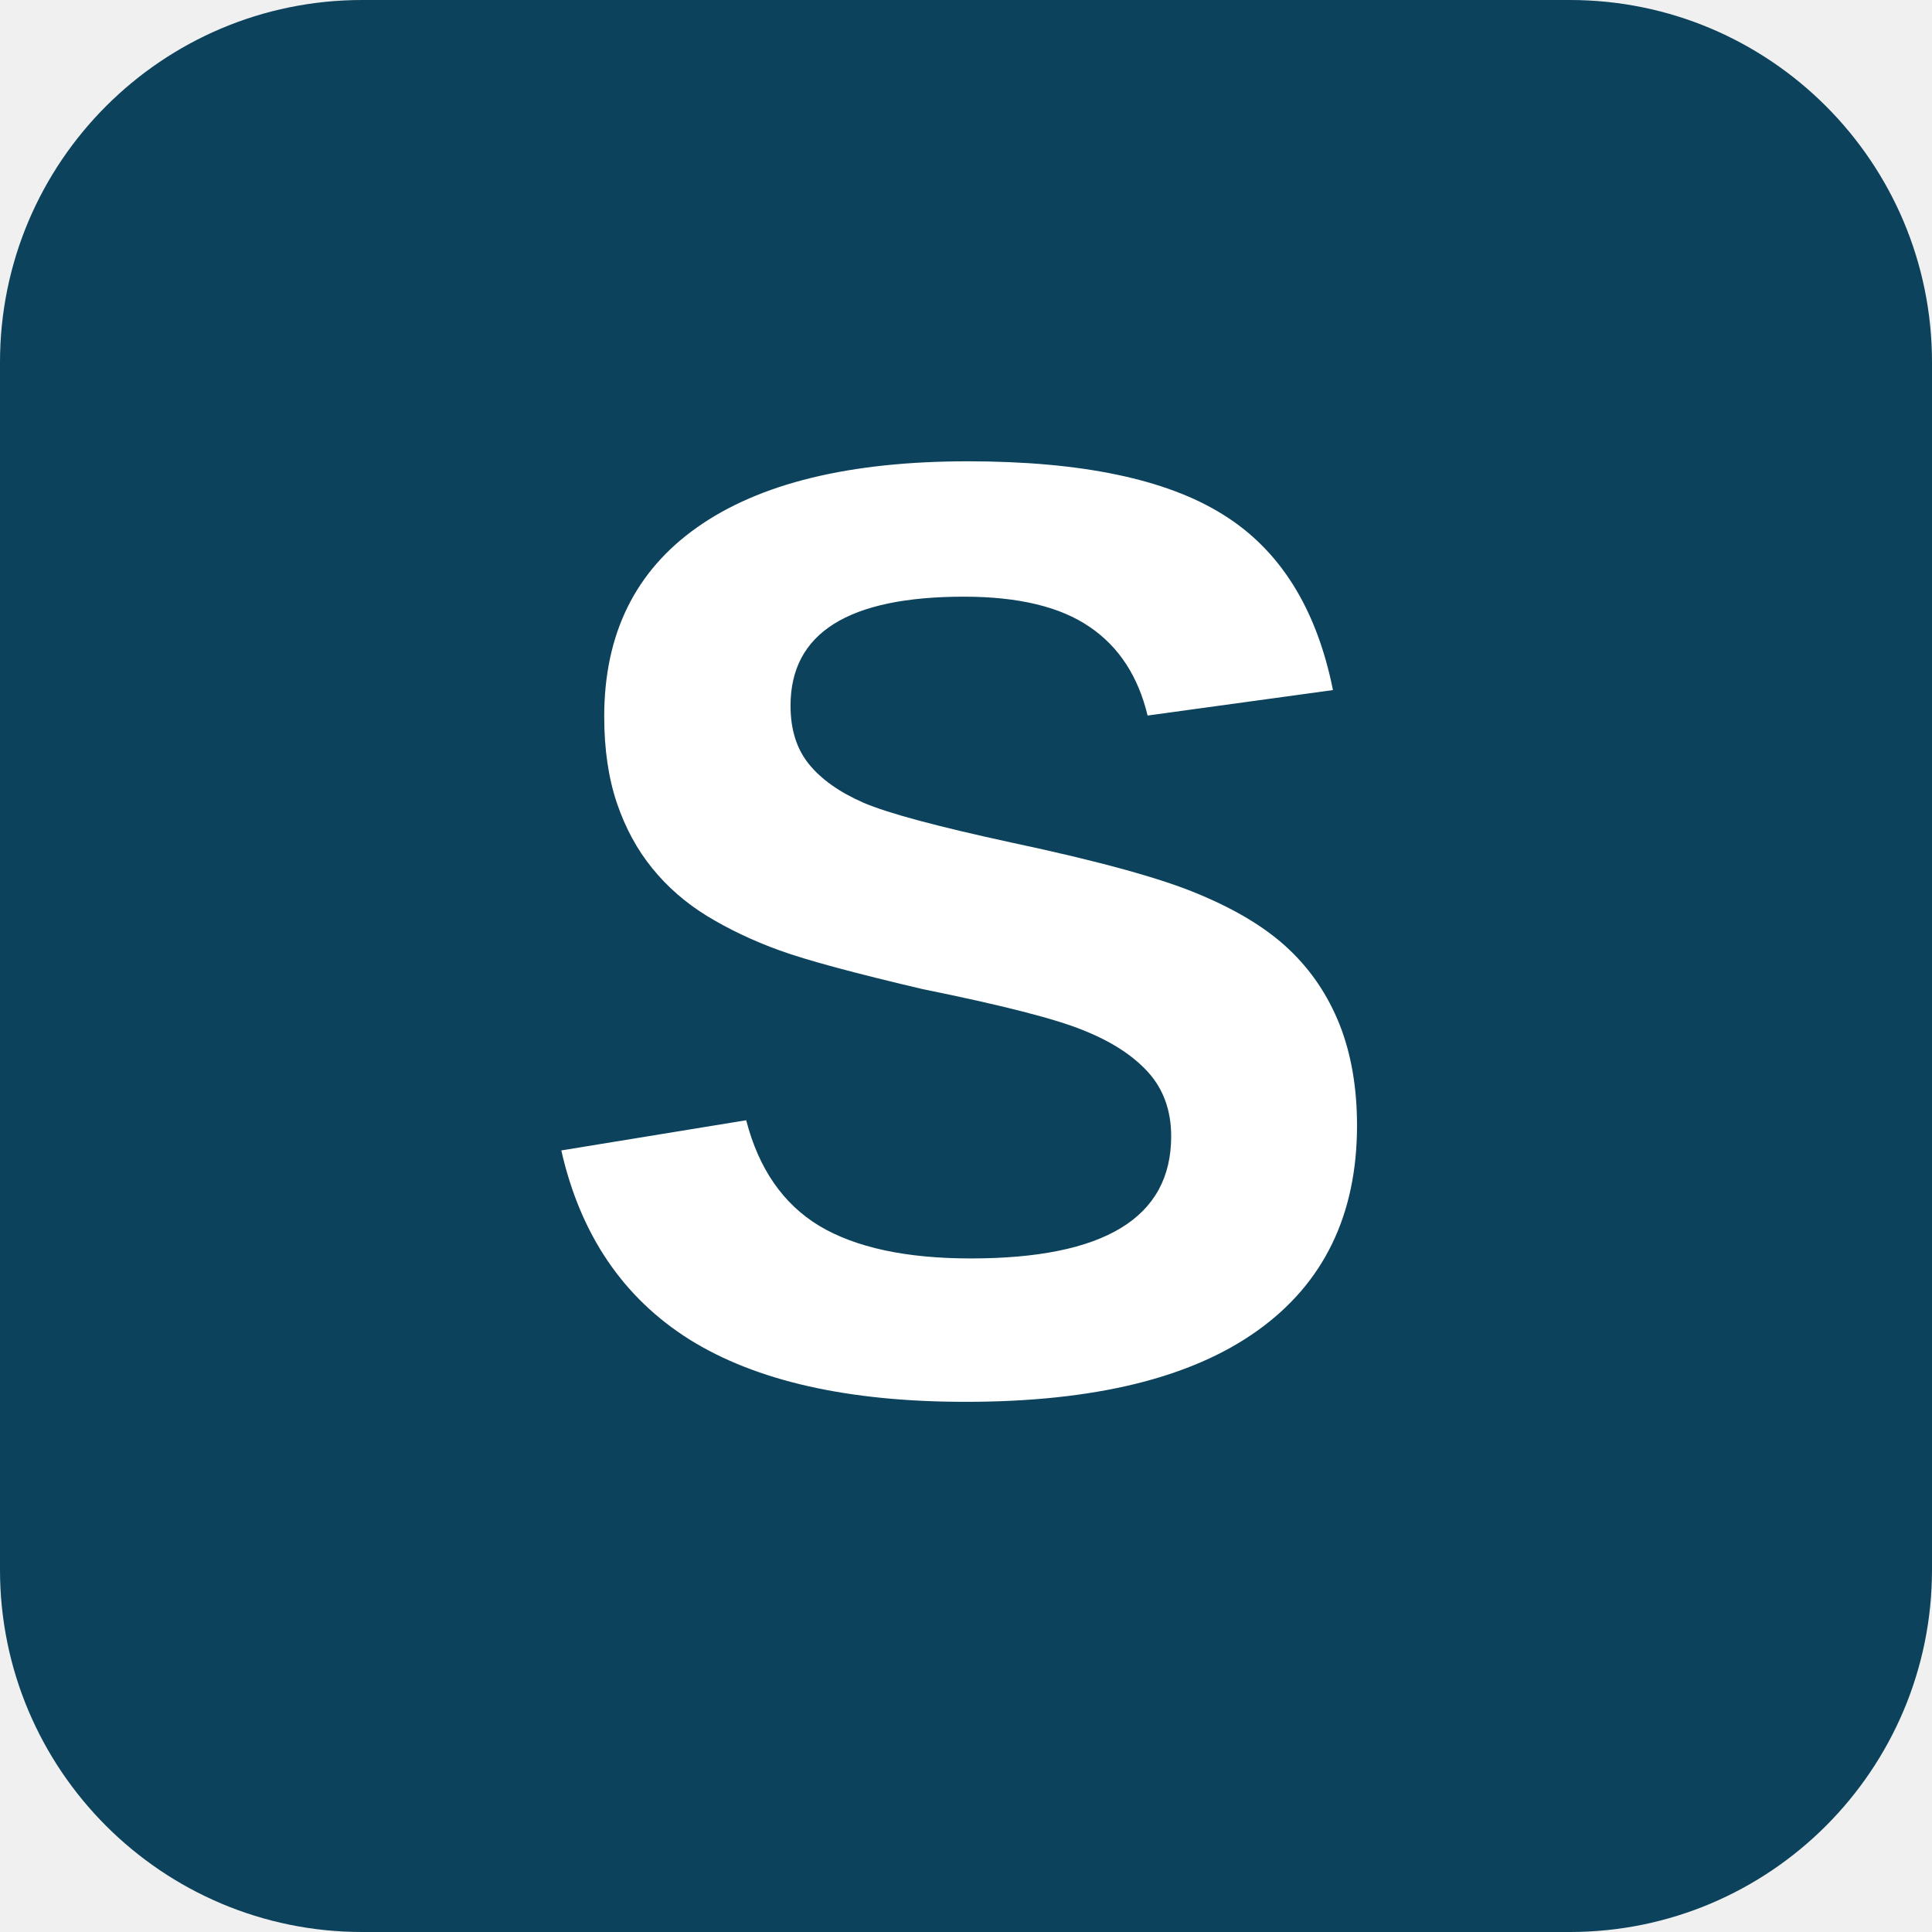
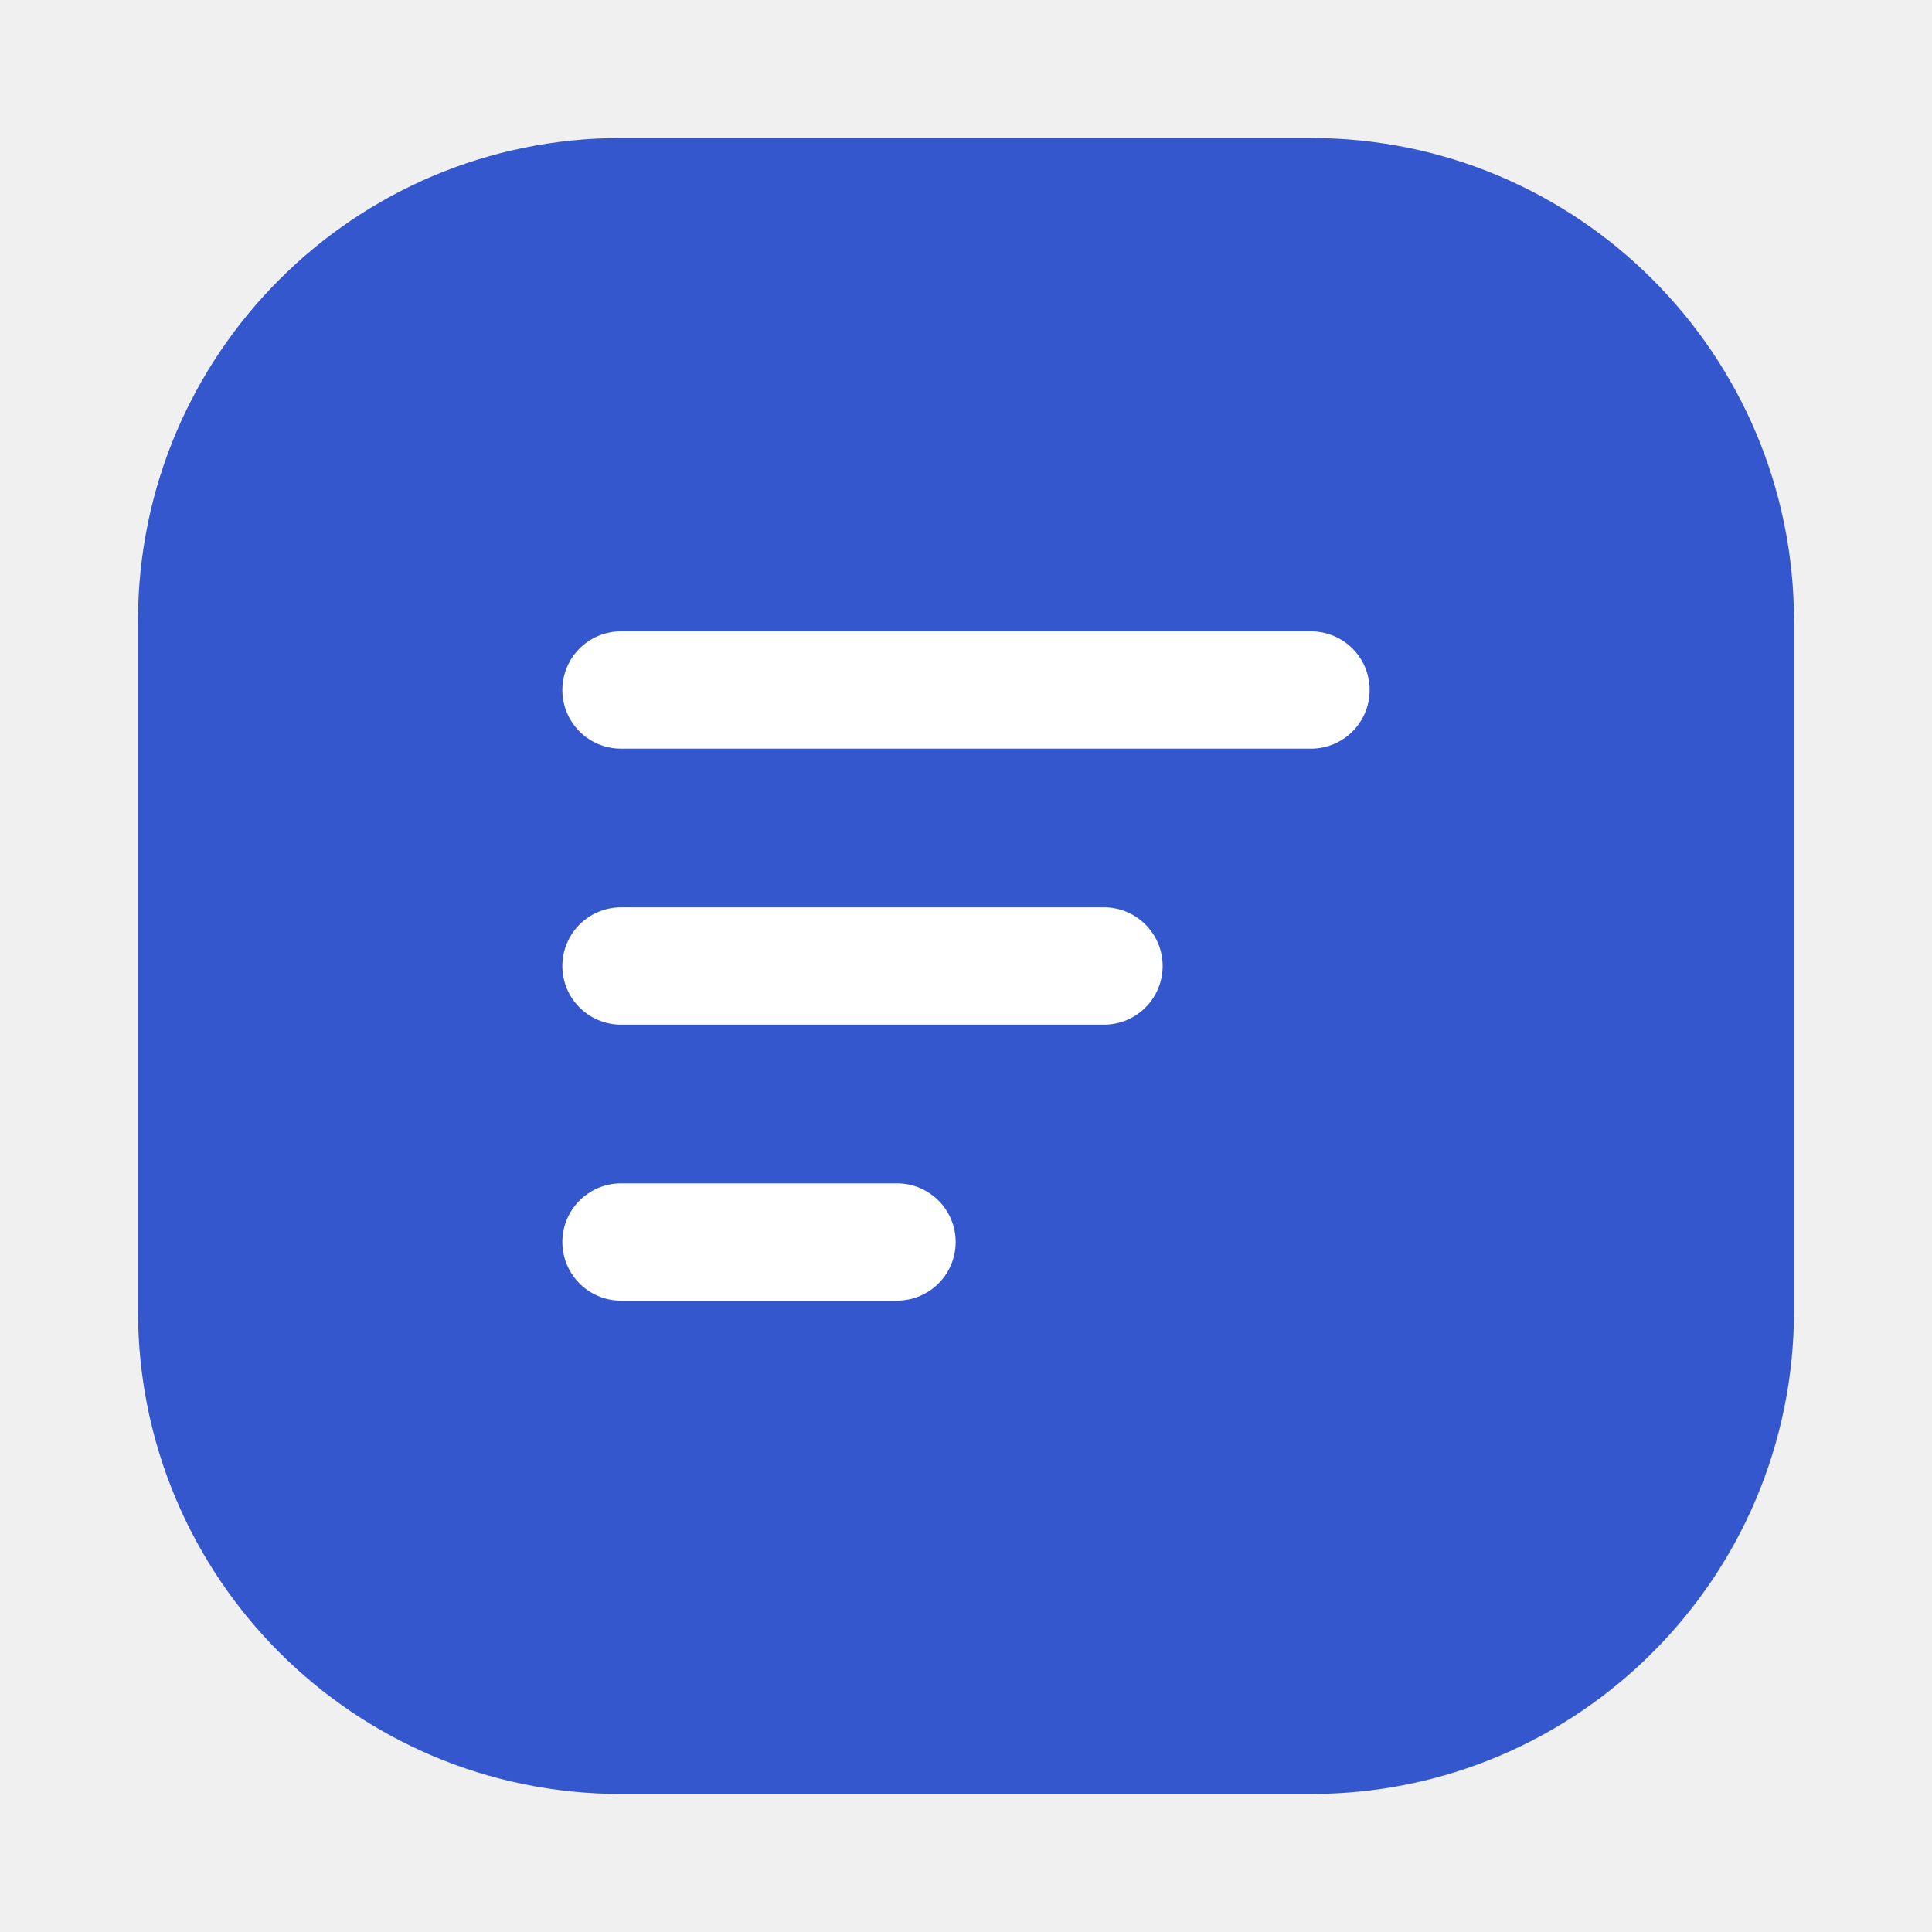
- <svg xmlns="http://www.w3.org/2000/svg" viewBox="0 0 64 64">
-   <rect width="64" height="64" rx="12" fill="#0c425b" />
-   <text x="32" y="46" text-anchor="middle" font-family="Arial,sans-serif" font-size="44" font-weight="bold" fill="white">S</text>
+ <svg xmlns="http://www.w3.org/2000/svg" viewBox="0 0 28 28">
+   <rect x="2" y="2" width="24" height="24" rx="7" fill="#3457ce" />
+   <path d="M9 10h10M9 14h7M9 18h4" stroke="white" stroke-width="1.7" stroke-linecap="round" />
</svg>
